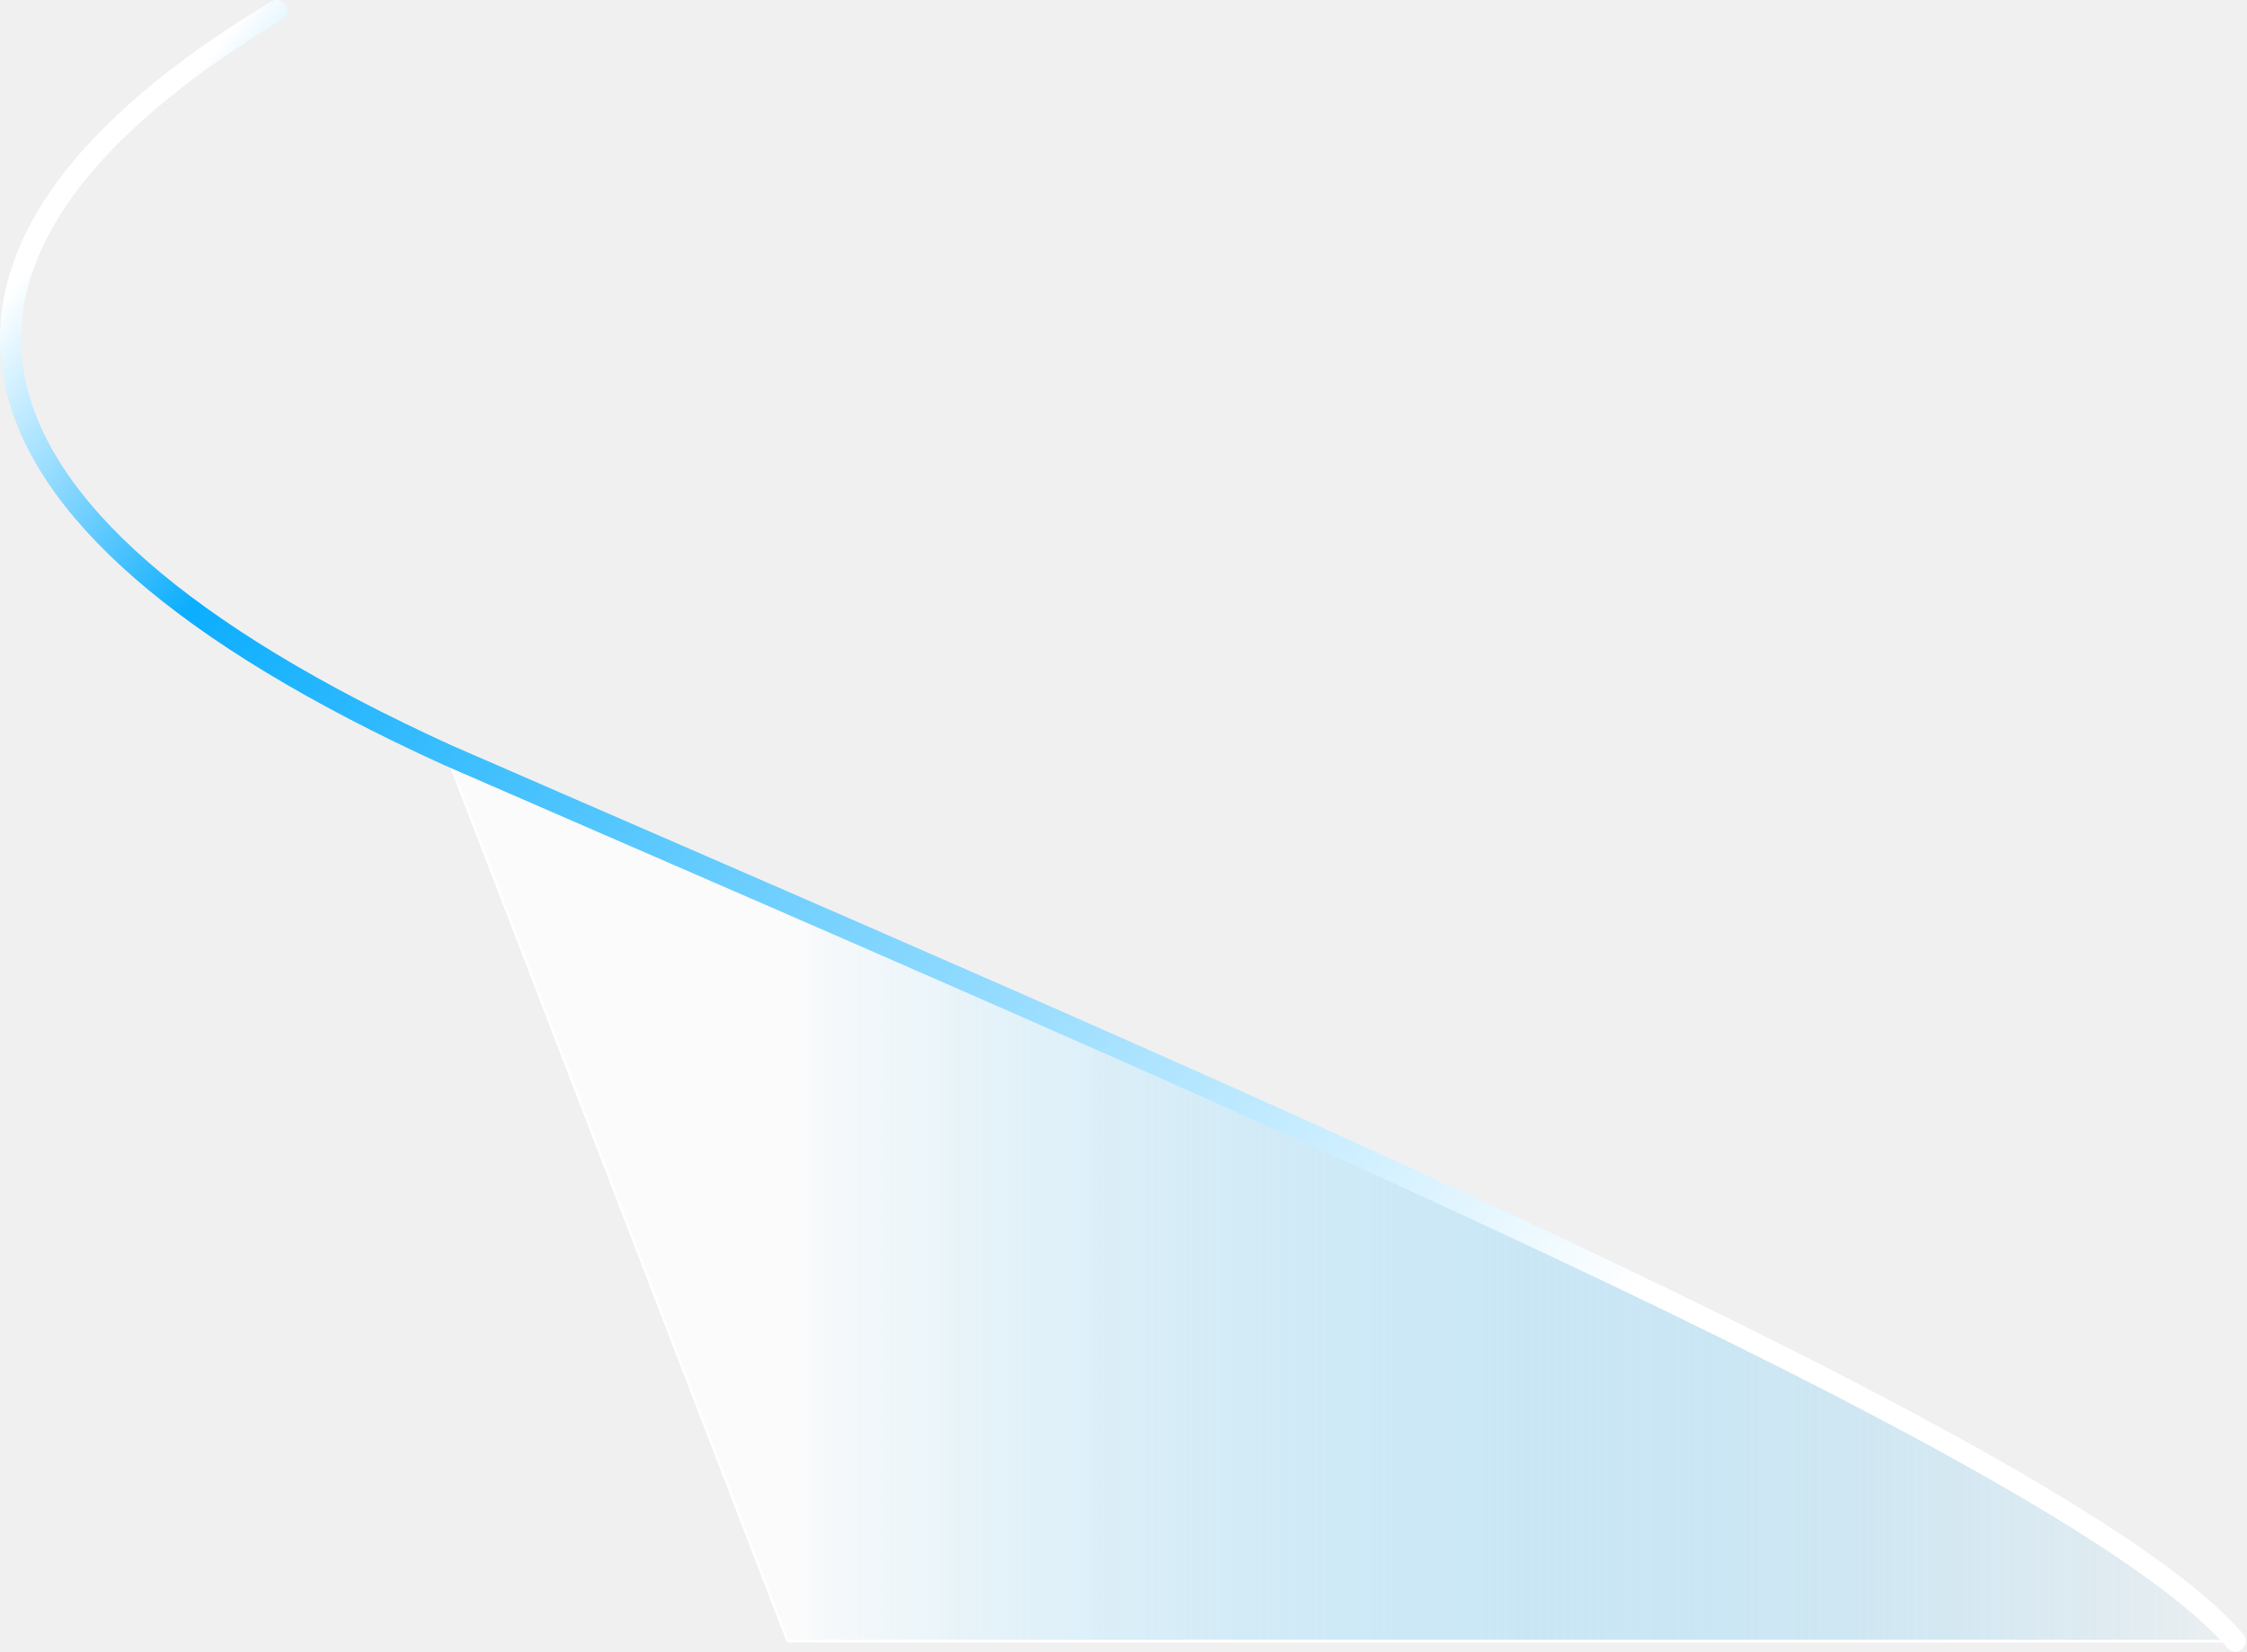
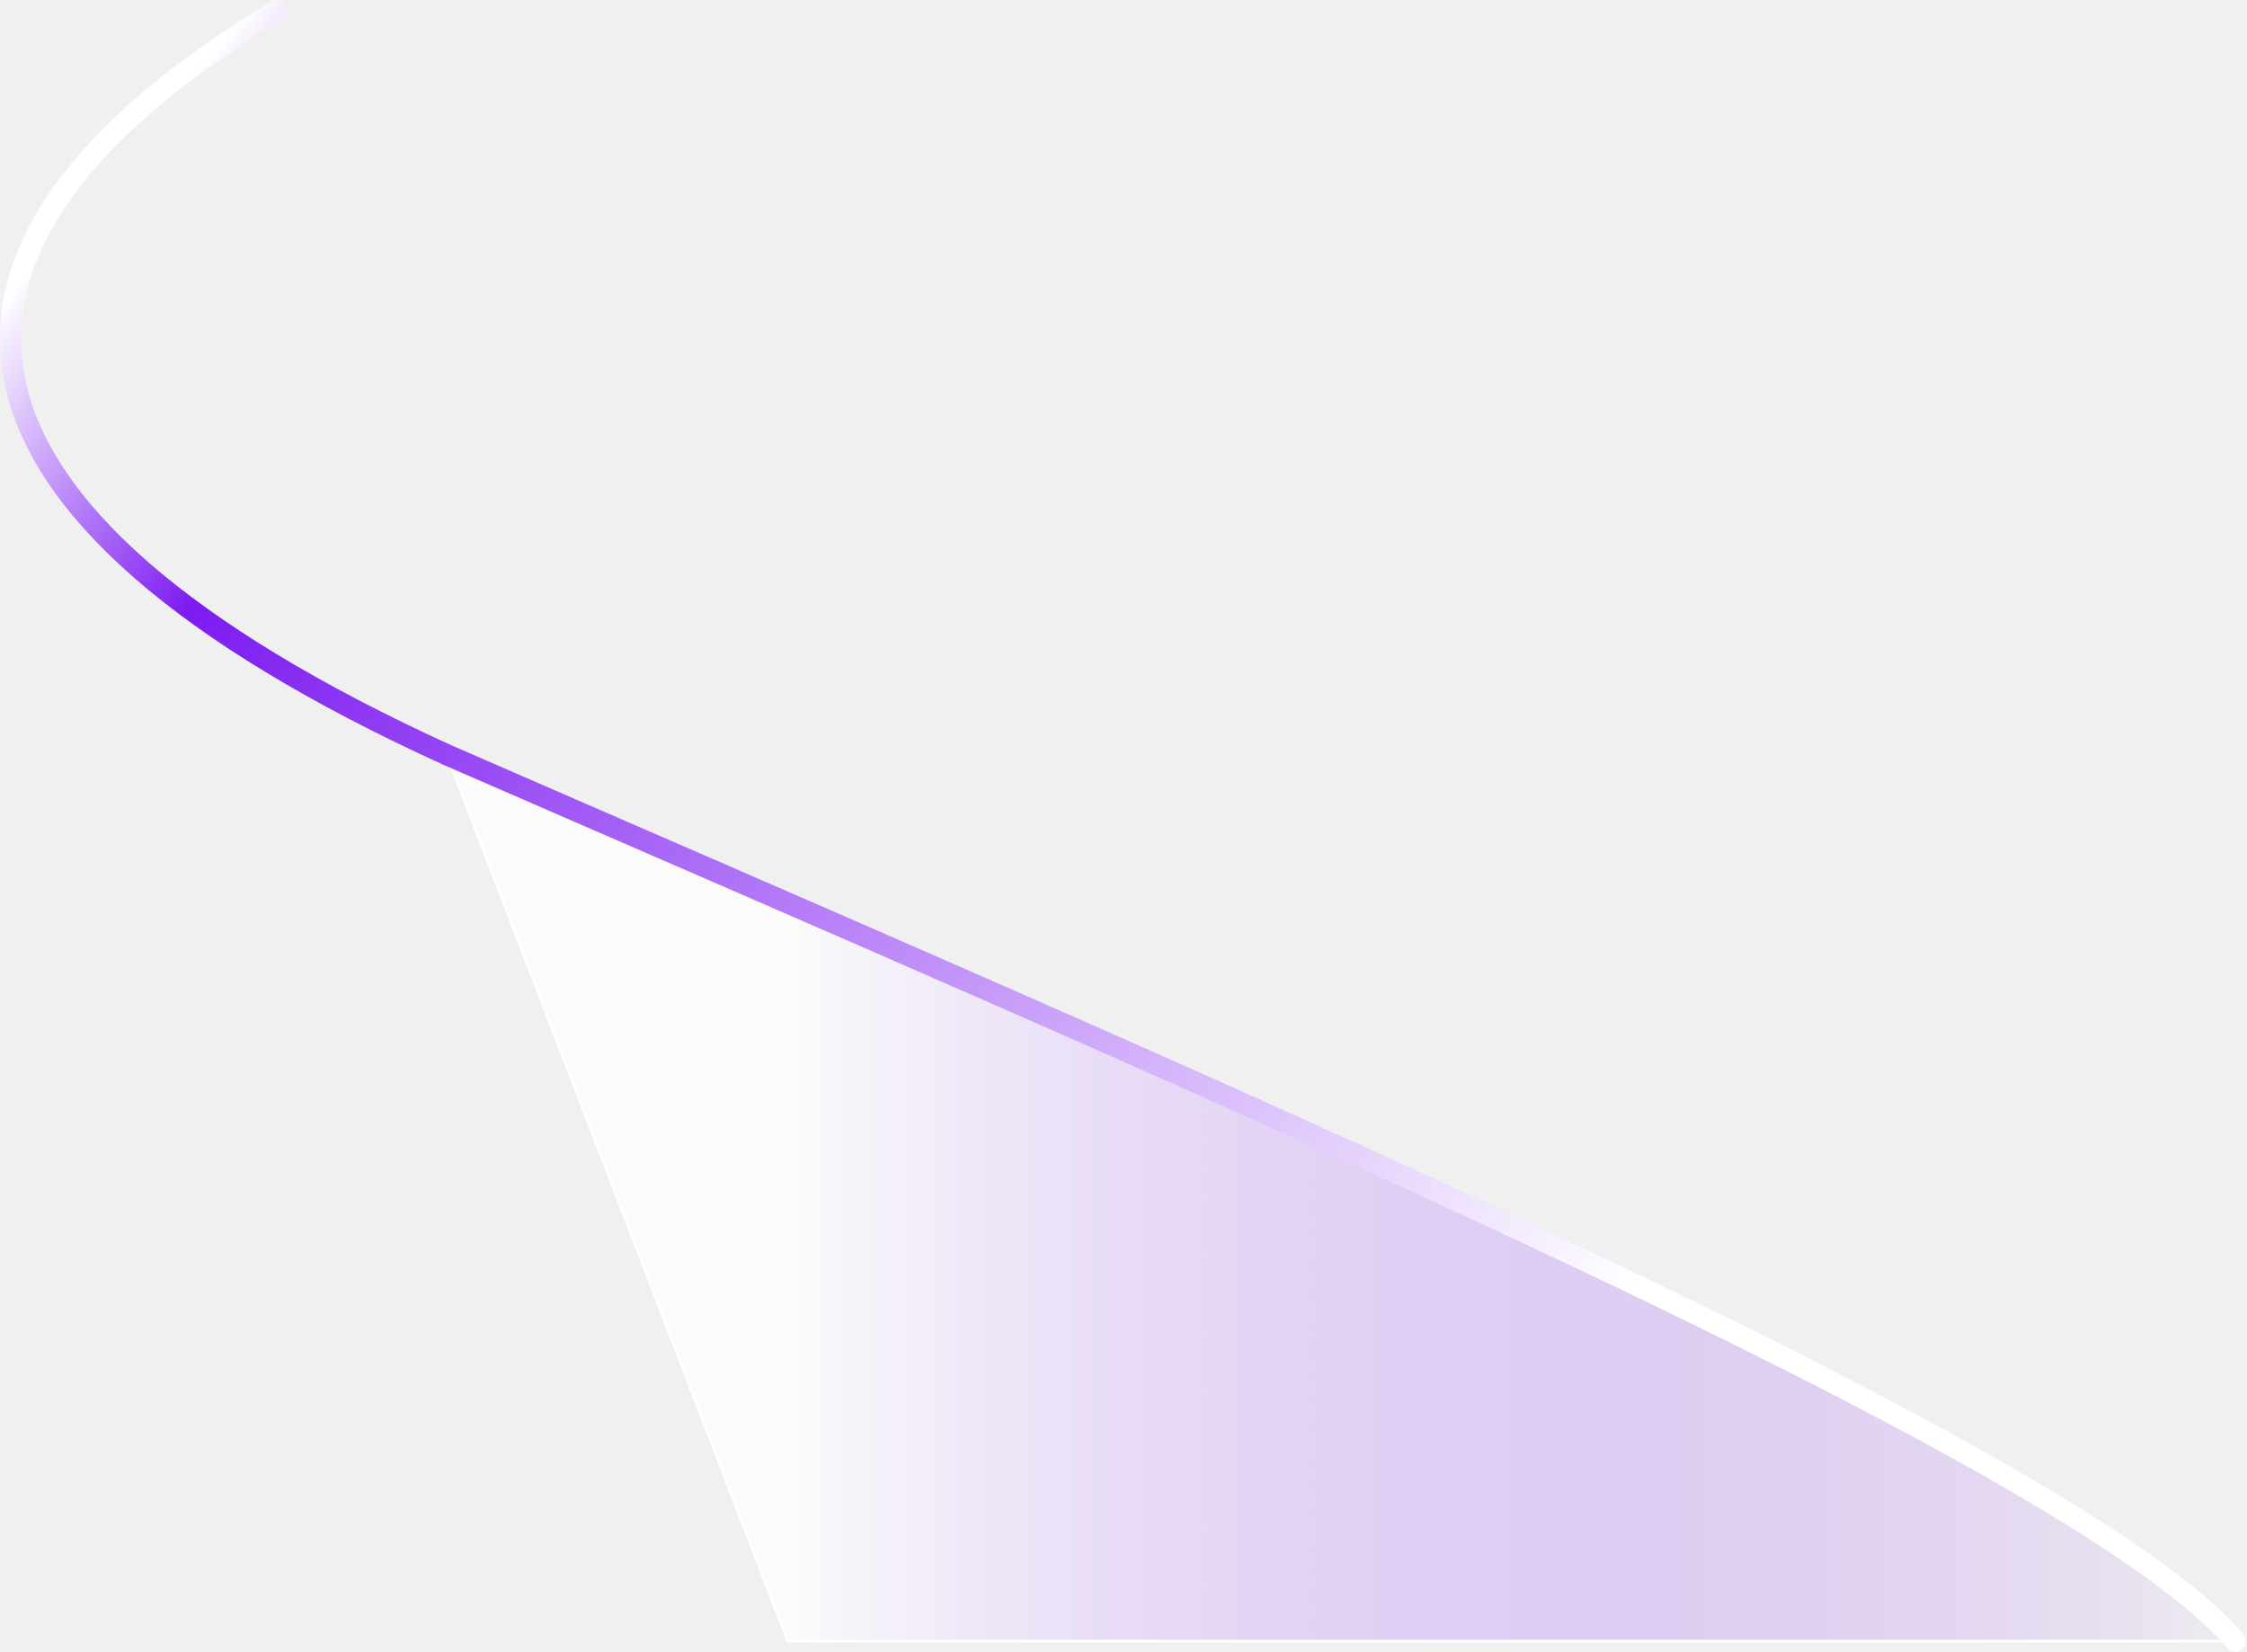
<svg xmlns="http://www.w3.org/2000/svg" width="853" height="627" viewBox="0 0 853 627" fill="none">
  <path d="M848.556 623.001C787.555 551.001 442.555 405.501 169.556 286.501L299.055 623.001H848.556Z" fill="url(#paint0_linear_4003_1201)" fill-opacity="0.71" />
  <path d="M105.056 4.001C-45.445 94.501 -30.945 195.001 169.556 286.501M169.556 286.501C442.555 405.501 787.555 551.001 848.556 623.001H299.055L169.556 286.501Z" stroke="white" />
  <path d="M105.056 4.001C-45.445 94.501 -30.945 195.001 169.556 286.501C442.555 405.501 787.555 551.001 848.556 623.001" stroke="url(#paint1_linear_4003_1201)" stroke-width="8" stroke-linecap="round" />
  <defs>
    <linearGradient id="paint0_linear_4003_1201" x1="300.51" y1="623.001" x2="866.01" y2="623.001" gradientUnits="userSpaceOnUse">
      <stop stop-color="white" />
-       <stop offset="1" stop-color="#0CAEFE" stop-opacity="0" />
+       <stop offset="1" stop-color="#7d1bf1" stop-opacity="0" />
    </linearGradient>
    <linearGradient id="paint1_linear_4003_1201" x1="104.01" y1="-8.499" x2="768.01" y2="548.501" gradientUnits="userSpaceOnUse">
      <stop stop-color="white" />
-       <stop offset="0.149" stop-color="#0CAEFE" />
+       <stop offset="0.149" stop-color="#7d1bf1" />
      <stop offset="0.827" stop-color="white" />
      <stop offset="1" stop-color="white" />
    </linearGradient>
  </defs>
</svg>
